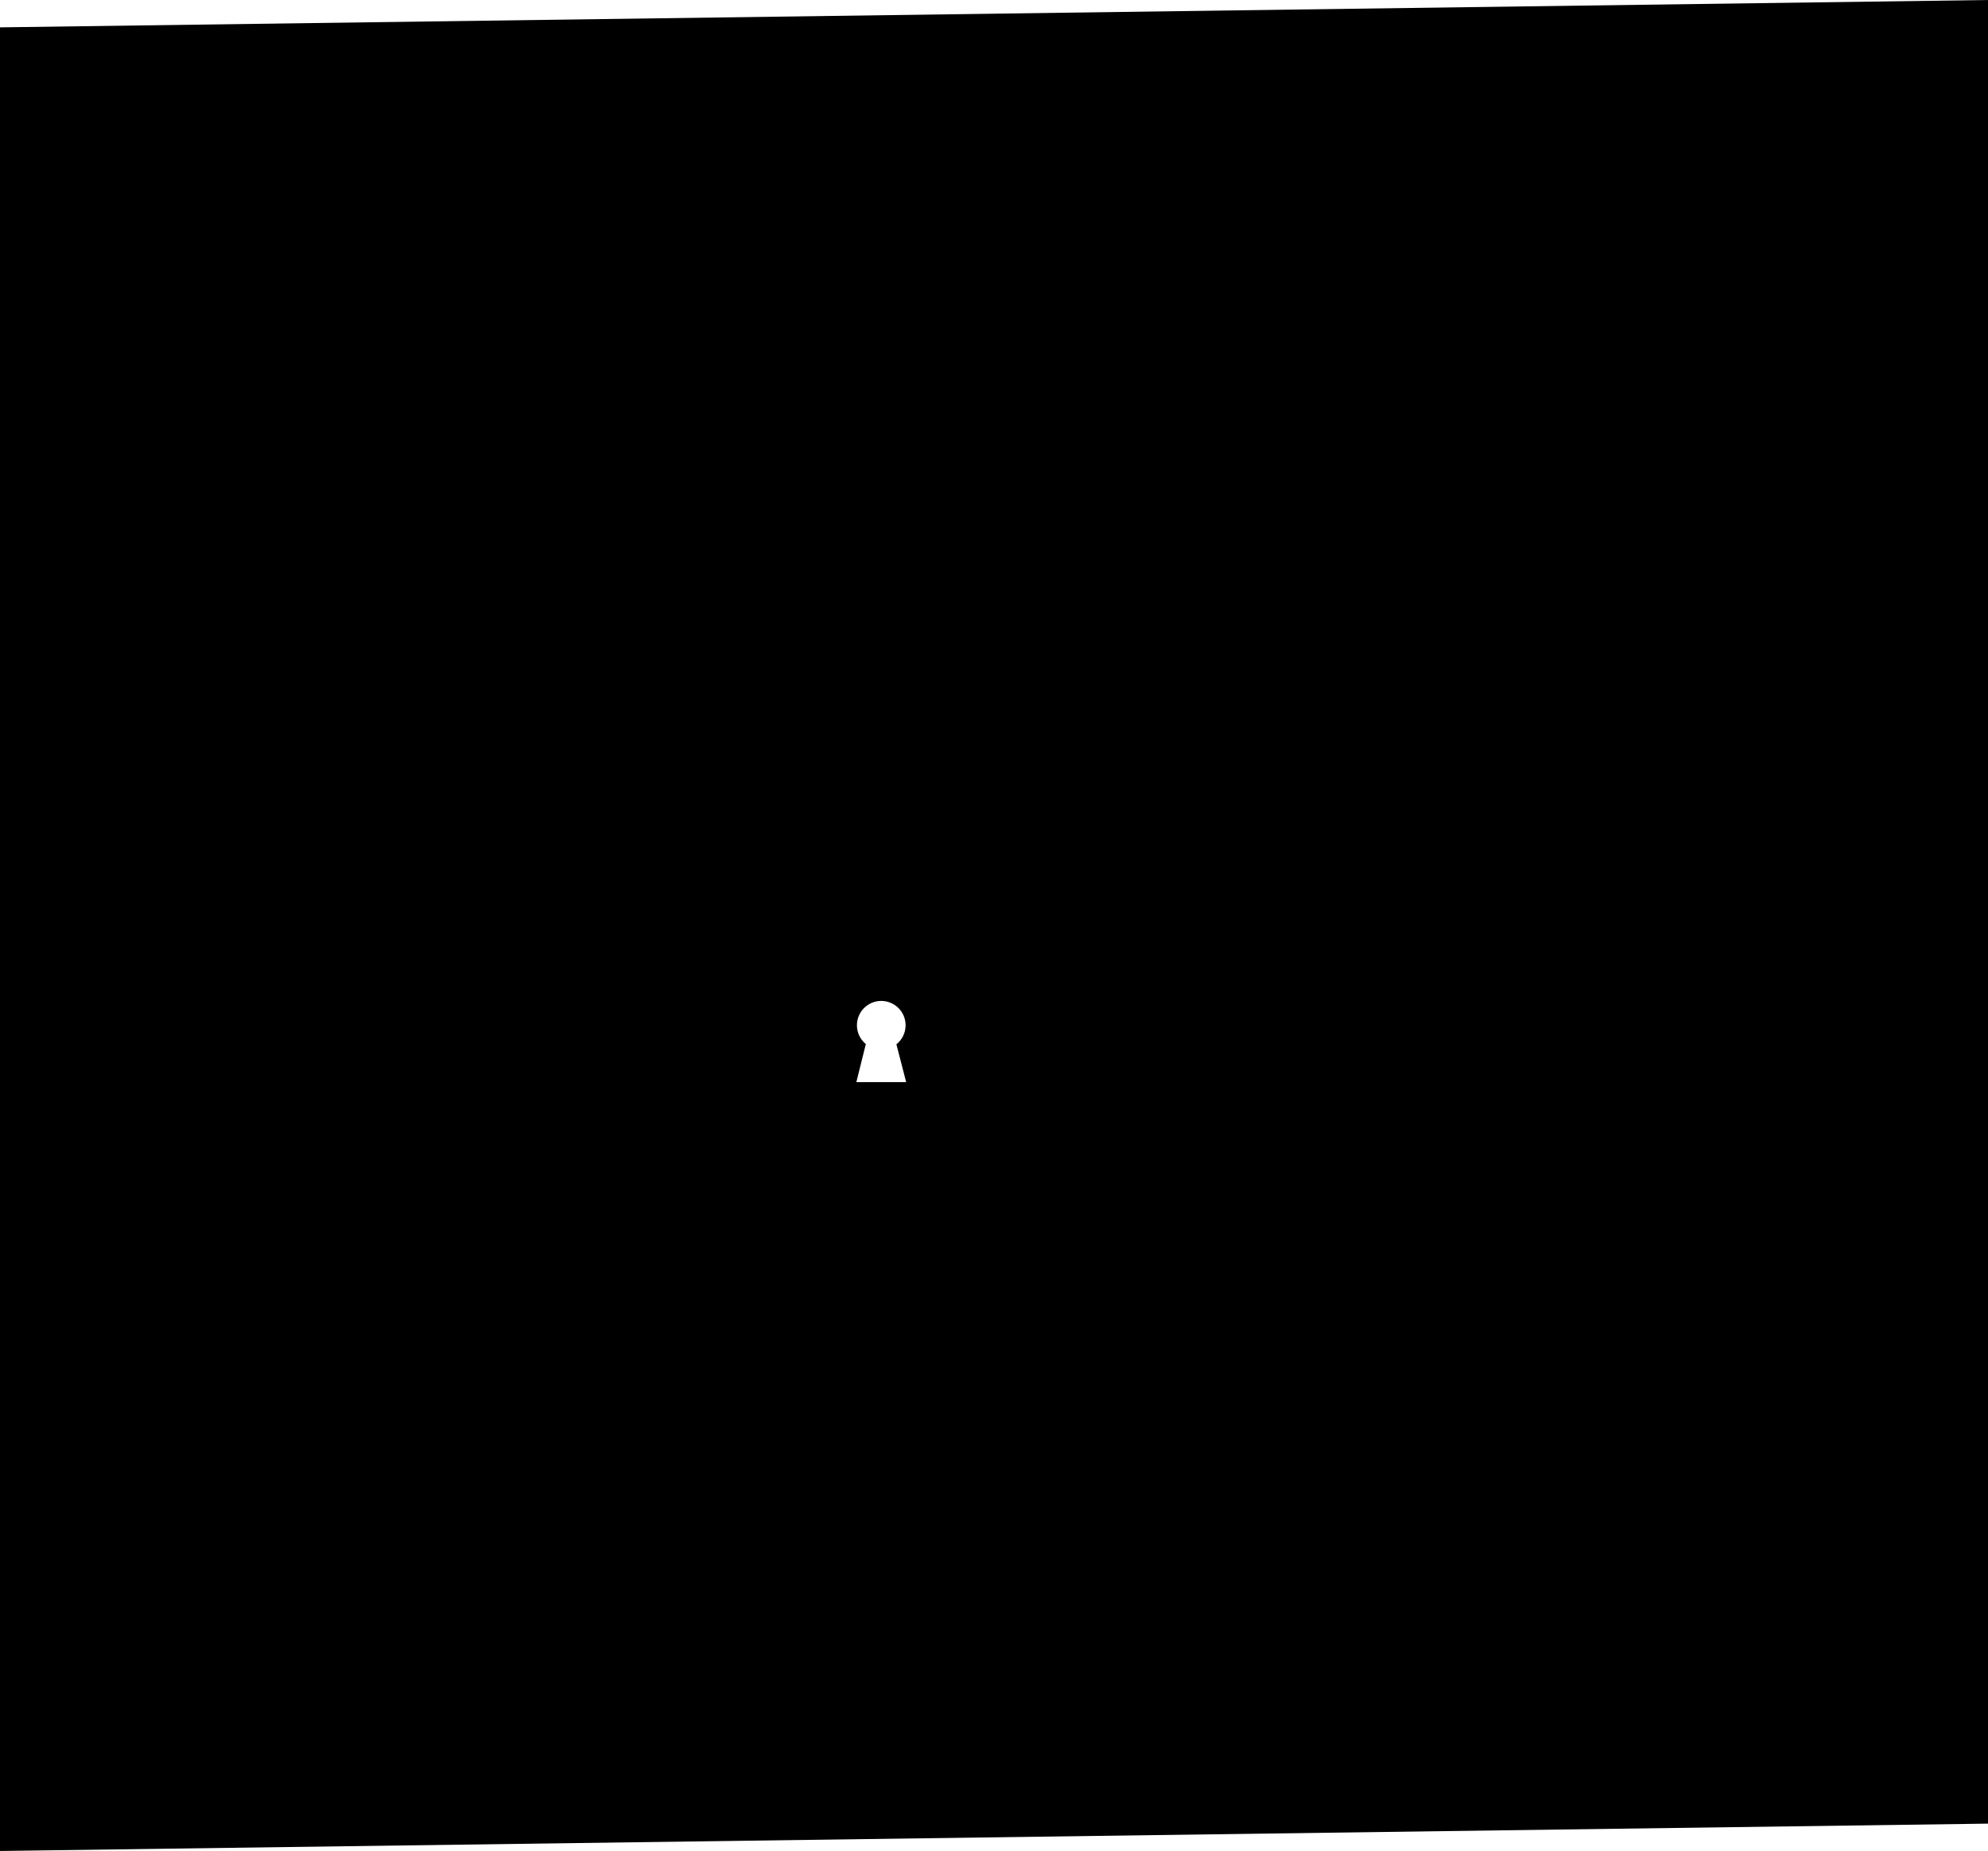
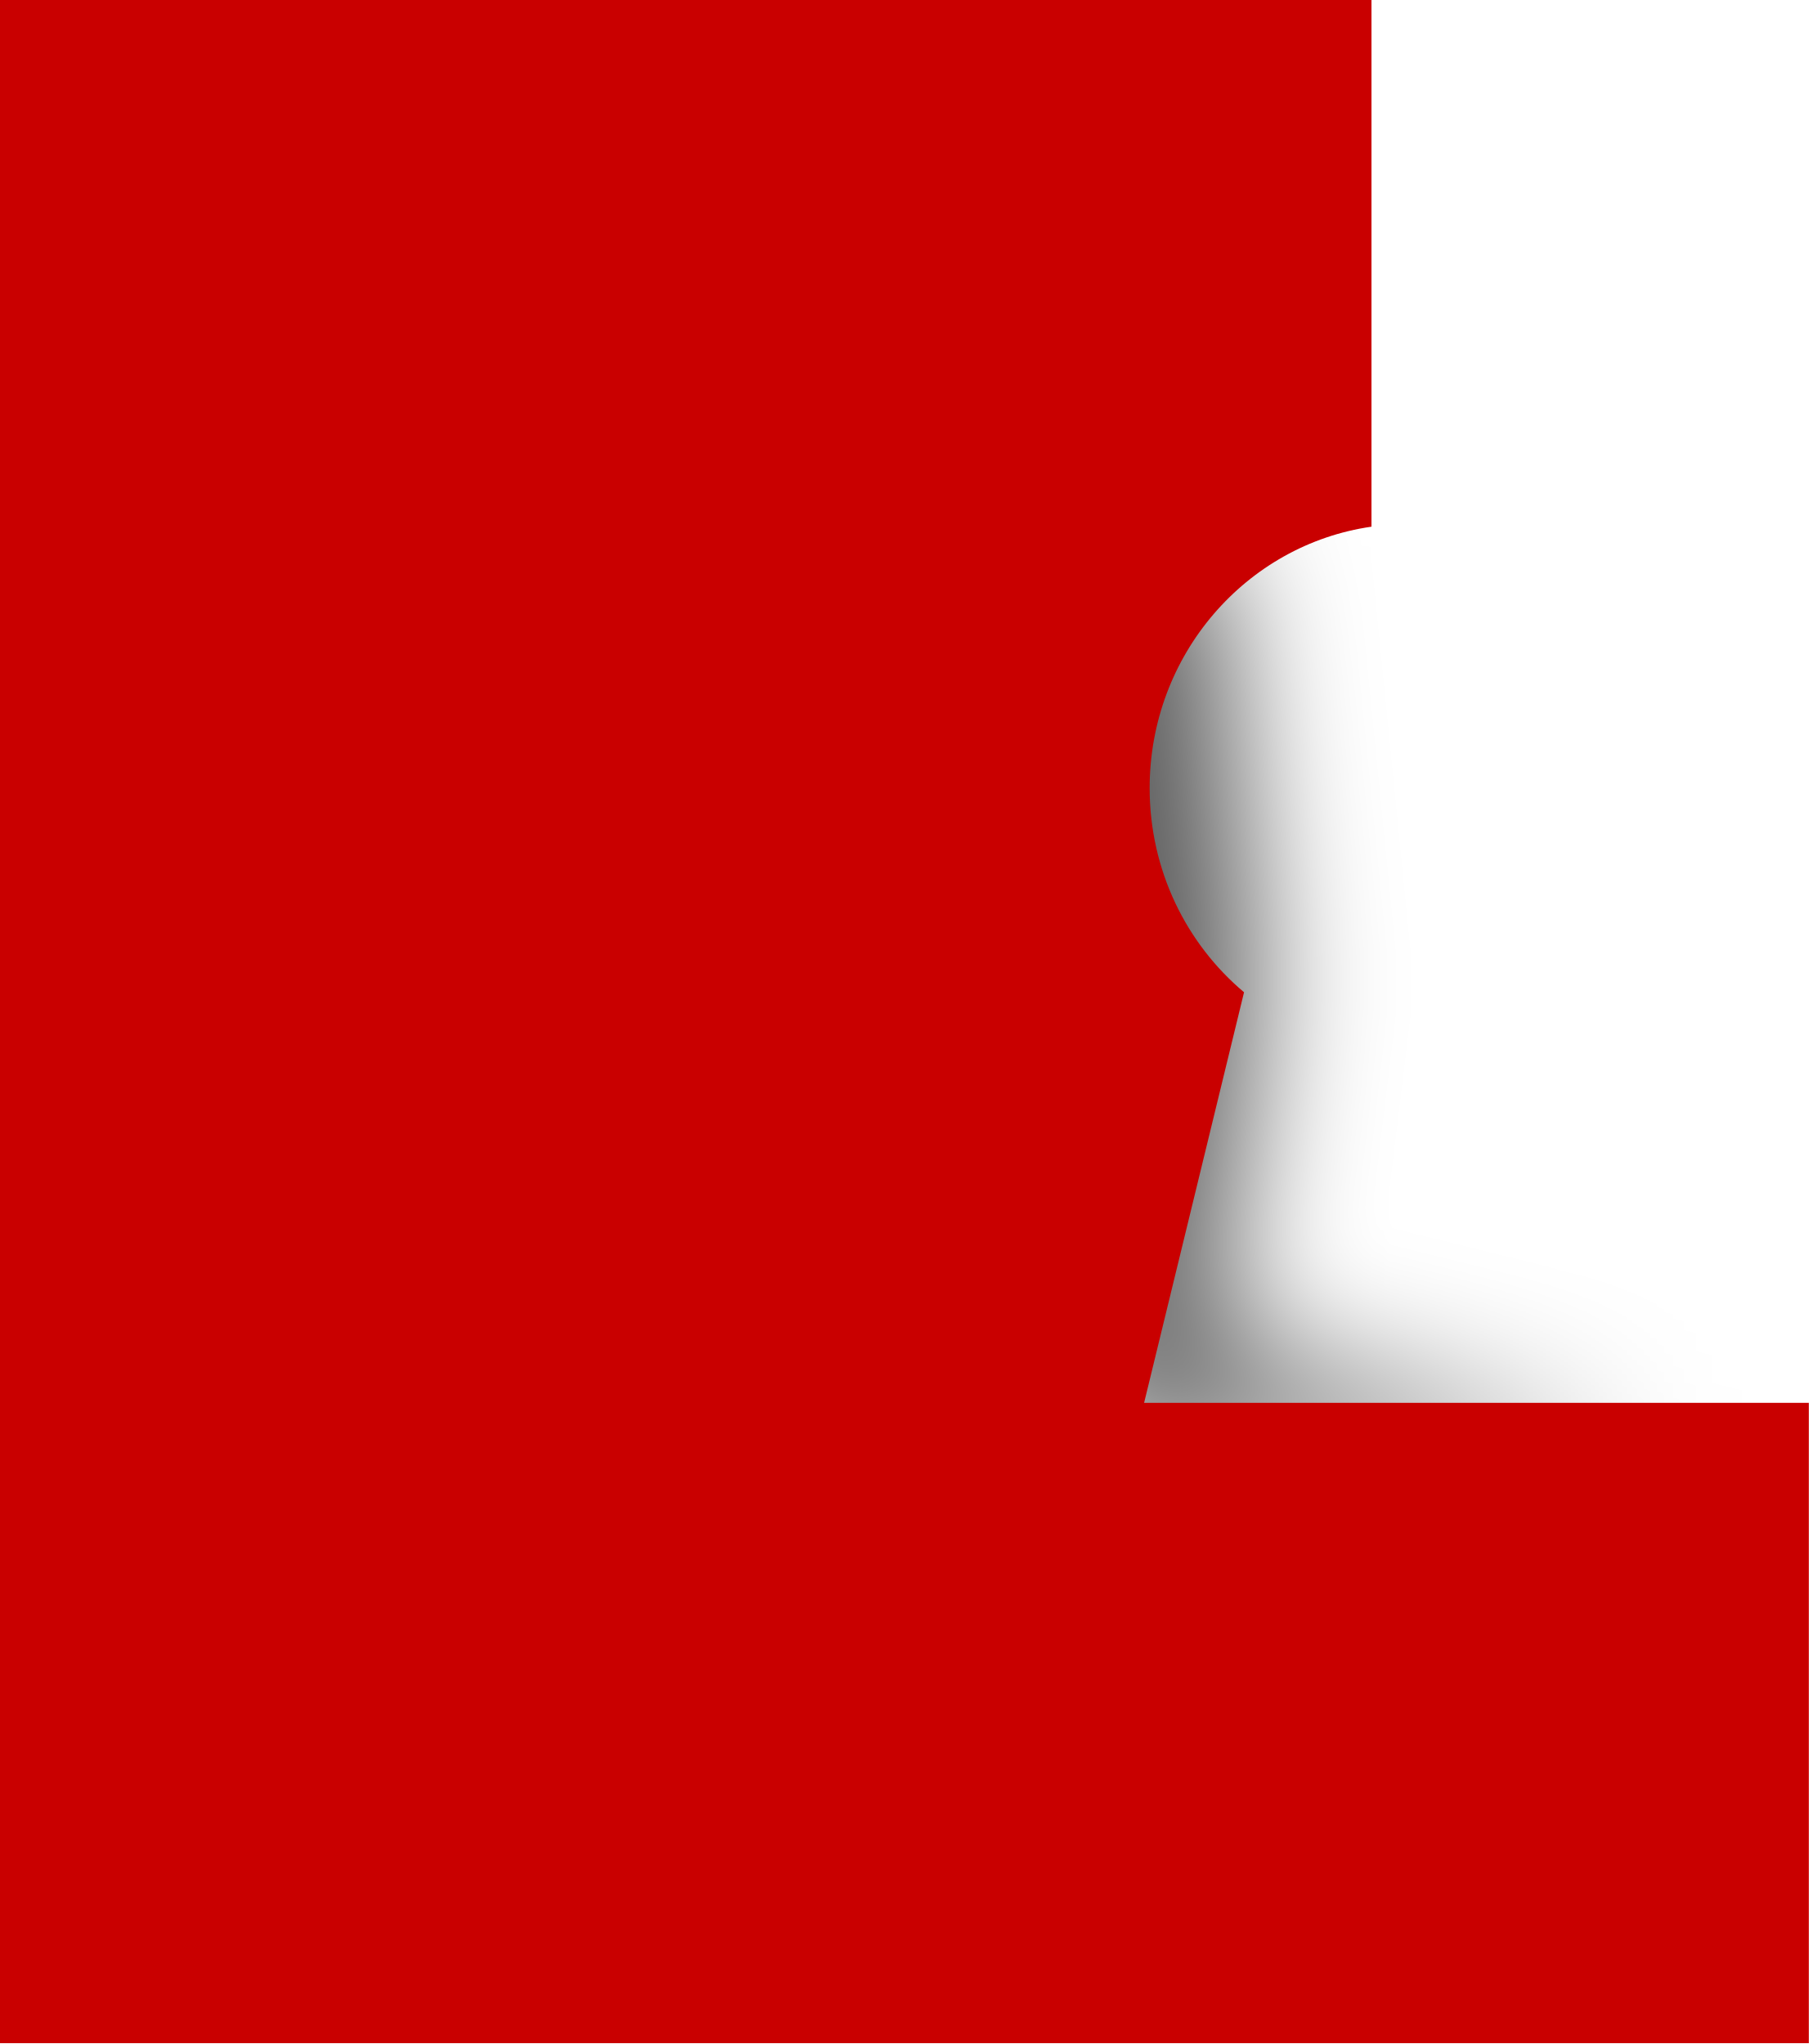
- <svg xmlns="http://www.w3.org/2000/svg" width="13952" height="12992" viewBox="0 0 13952 12992" fill="none">
-   <path fill-rule="evenodd" clip-rule="evenodd" d="M13952 0L0 192V12992L13952 12800V0ZM6359.63 7595.52L6290.99 7329.97C6330.32 7298.69 6355.54 7250.41 6355.54 7196.25C6355.54 7101.93 6279.09 7025.48 6184.77 7025.48C6090.46 7025.48 6014 7101.93 6014 7196.25C6014 7249.45 6038.33 7296.97 6076.47 7328.29L6009.92 7595.52H6359.63Z" fill="black" />
+ <svg xmlns="http://www.w3.org/2000/svg" width="660" height="746" viewBox="0 0 660 746" fill="none">
+   <g filter="url(#filter0_f)">
+     <path d="M443 199.647L459 360L443 491.647L601 530.647L398.465 529.002L339 199.647H443Z" fill="black" fill-opacity="0.64" />
+   </g>
+   <path fill-rule="evenodd" clip-rule="evenodd" d="M0 0.001H500.418V192.224C454.674 198.797 419.479 239.012 419.479 287.641C419.479 317.662 432.891 344.476 453.918 362.148L417.453 512H660V745.695H500.418H357H0V0.001Z" fill="#C90000" />
+   <defs>
+     <filter id="filter0_f" x="290" y="150.647" width="360" height="429" filterUnits="userSpaceOnUse" color-interpolation-filters="sRGB">
+       <feFlood flood-opacity="0" result="BackgroundImageFix" />
+       <feBlend mode="normal" in="SourceGraphic" in2="BackgroundImageFix" result="shape" />
+       <feGaussianBlur stdDeviation="24.5" result="effect1_foregroundBlur" />
+     </filter>
+   </defs>
</svg>
